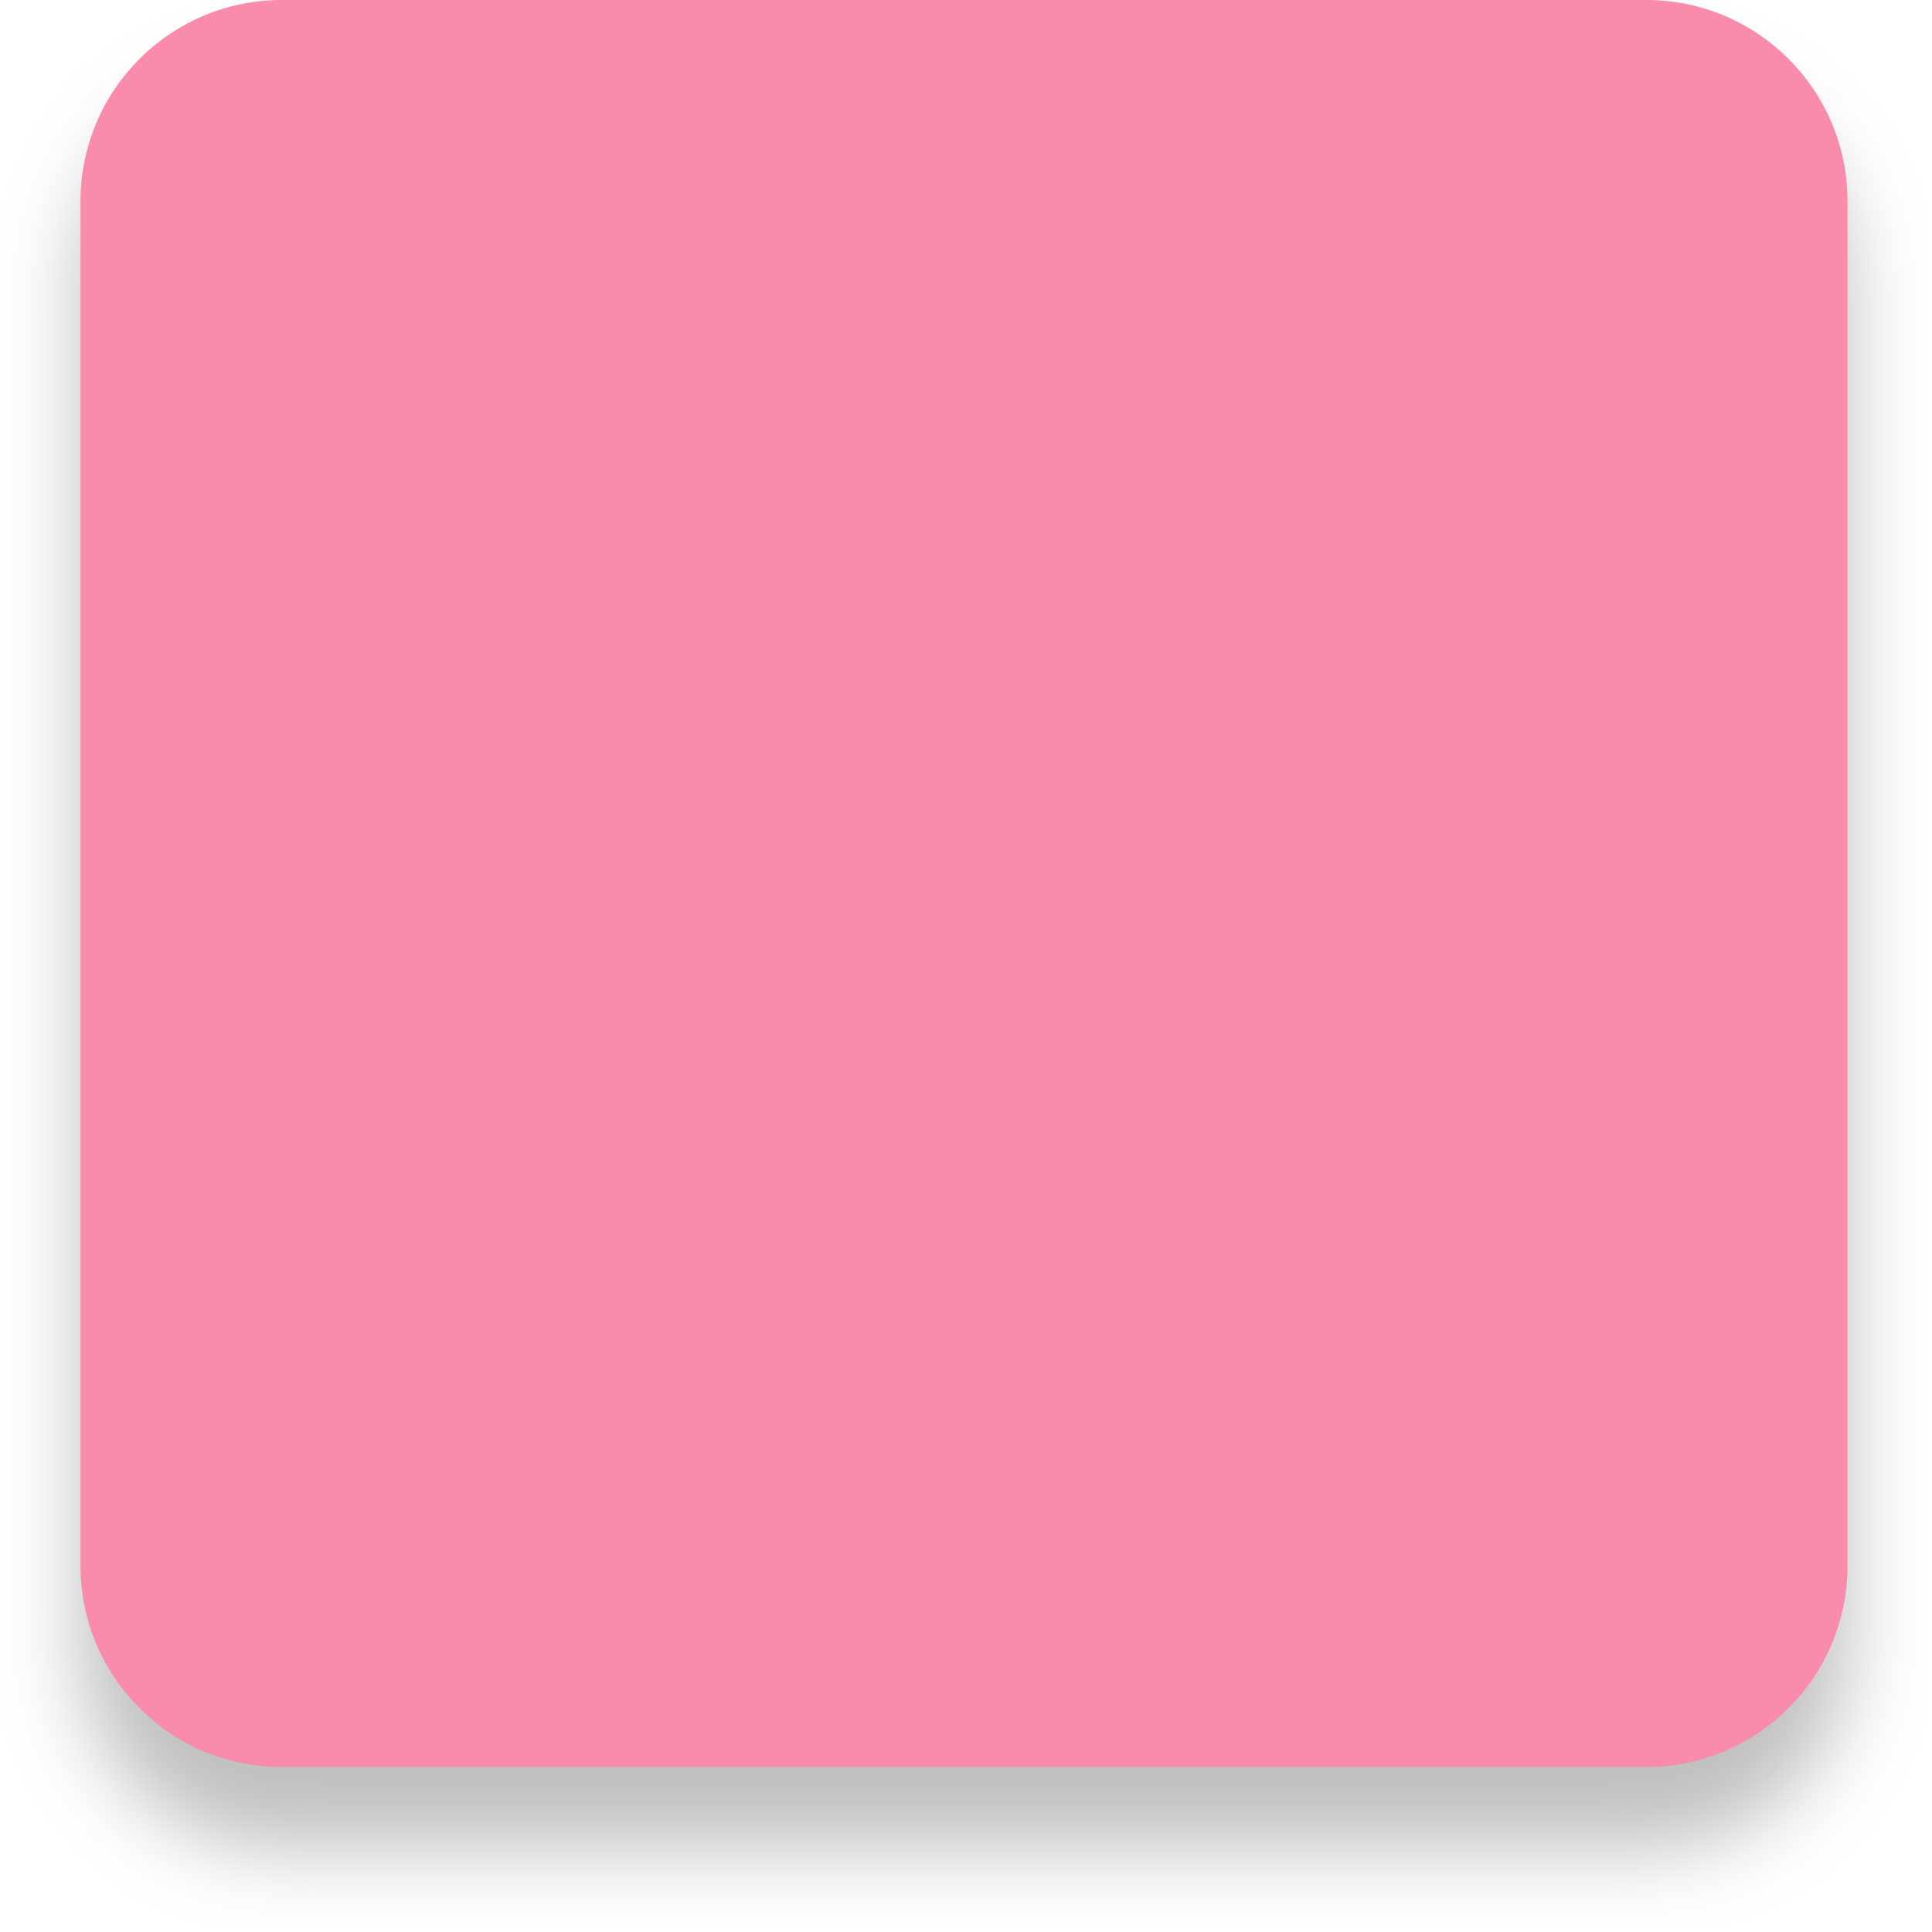
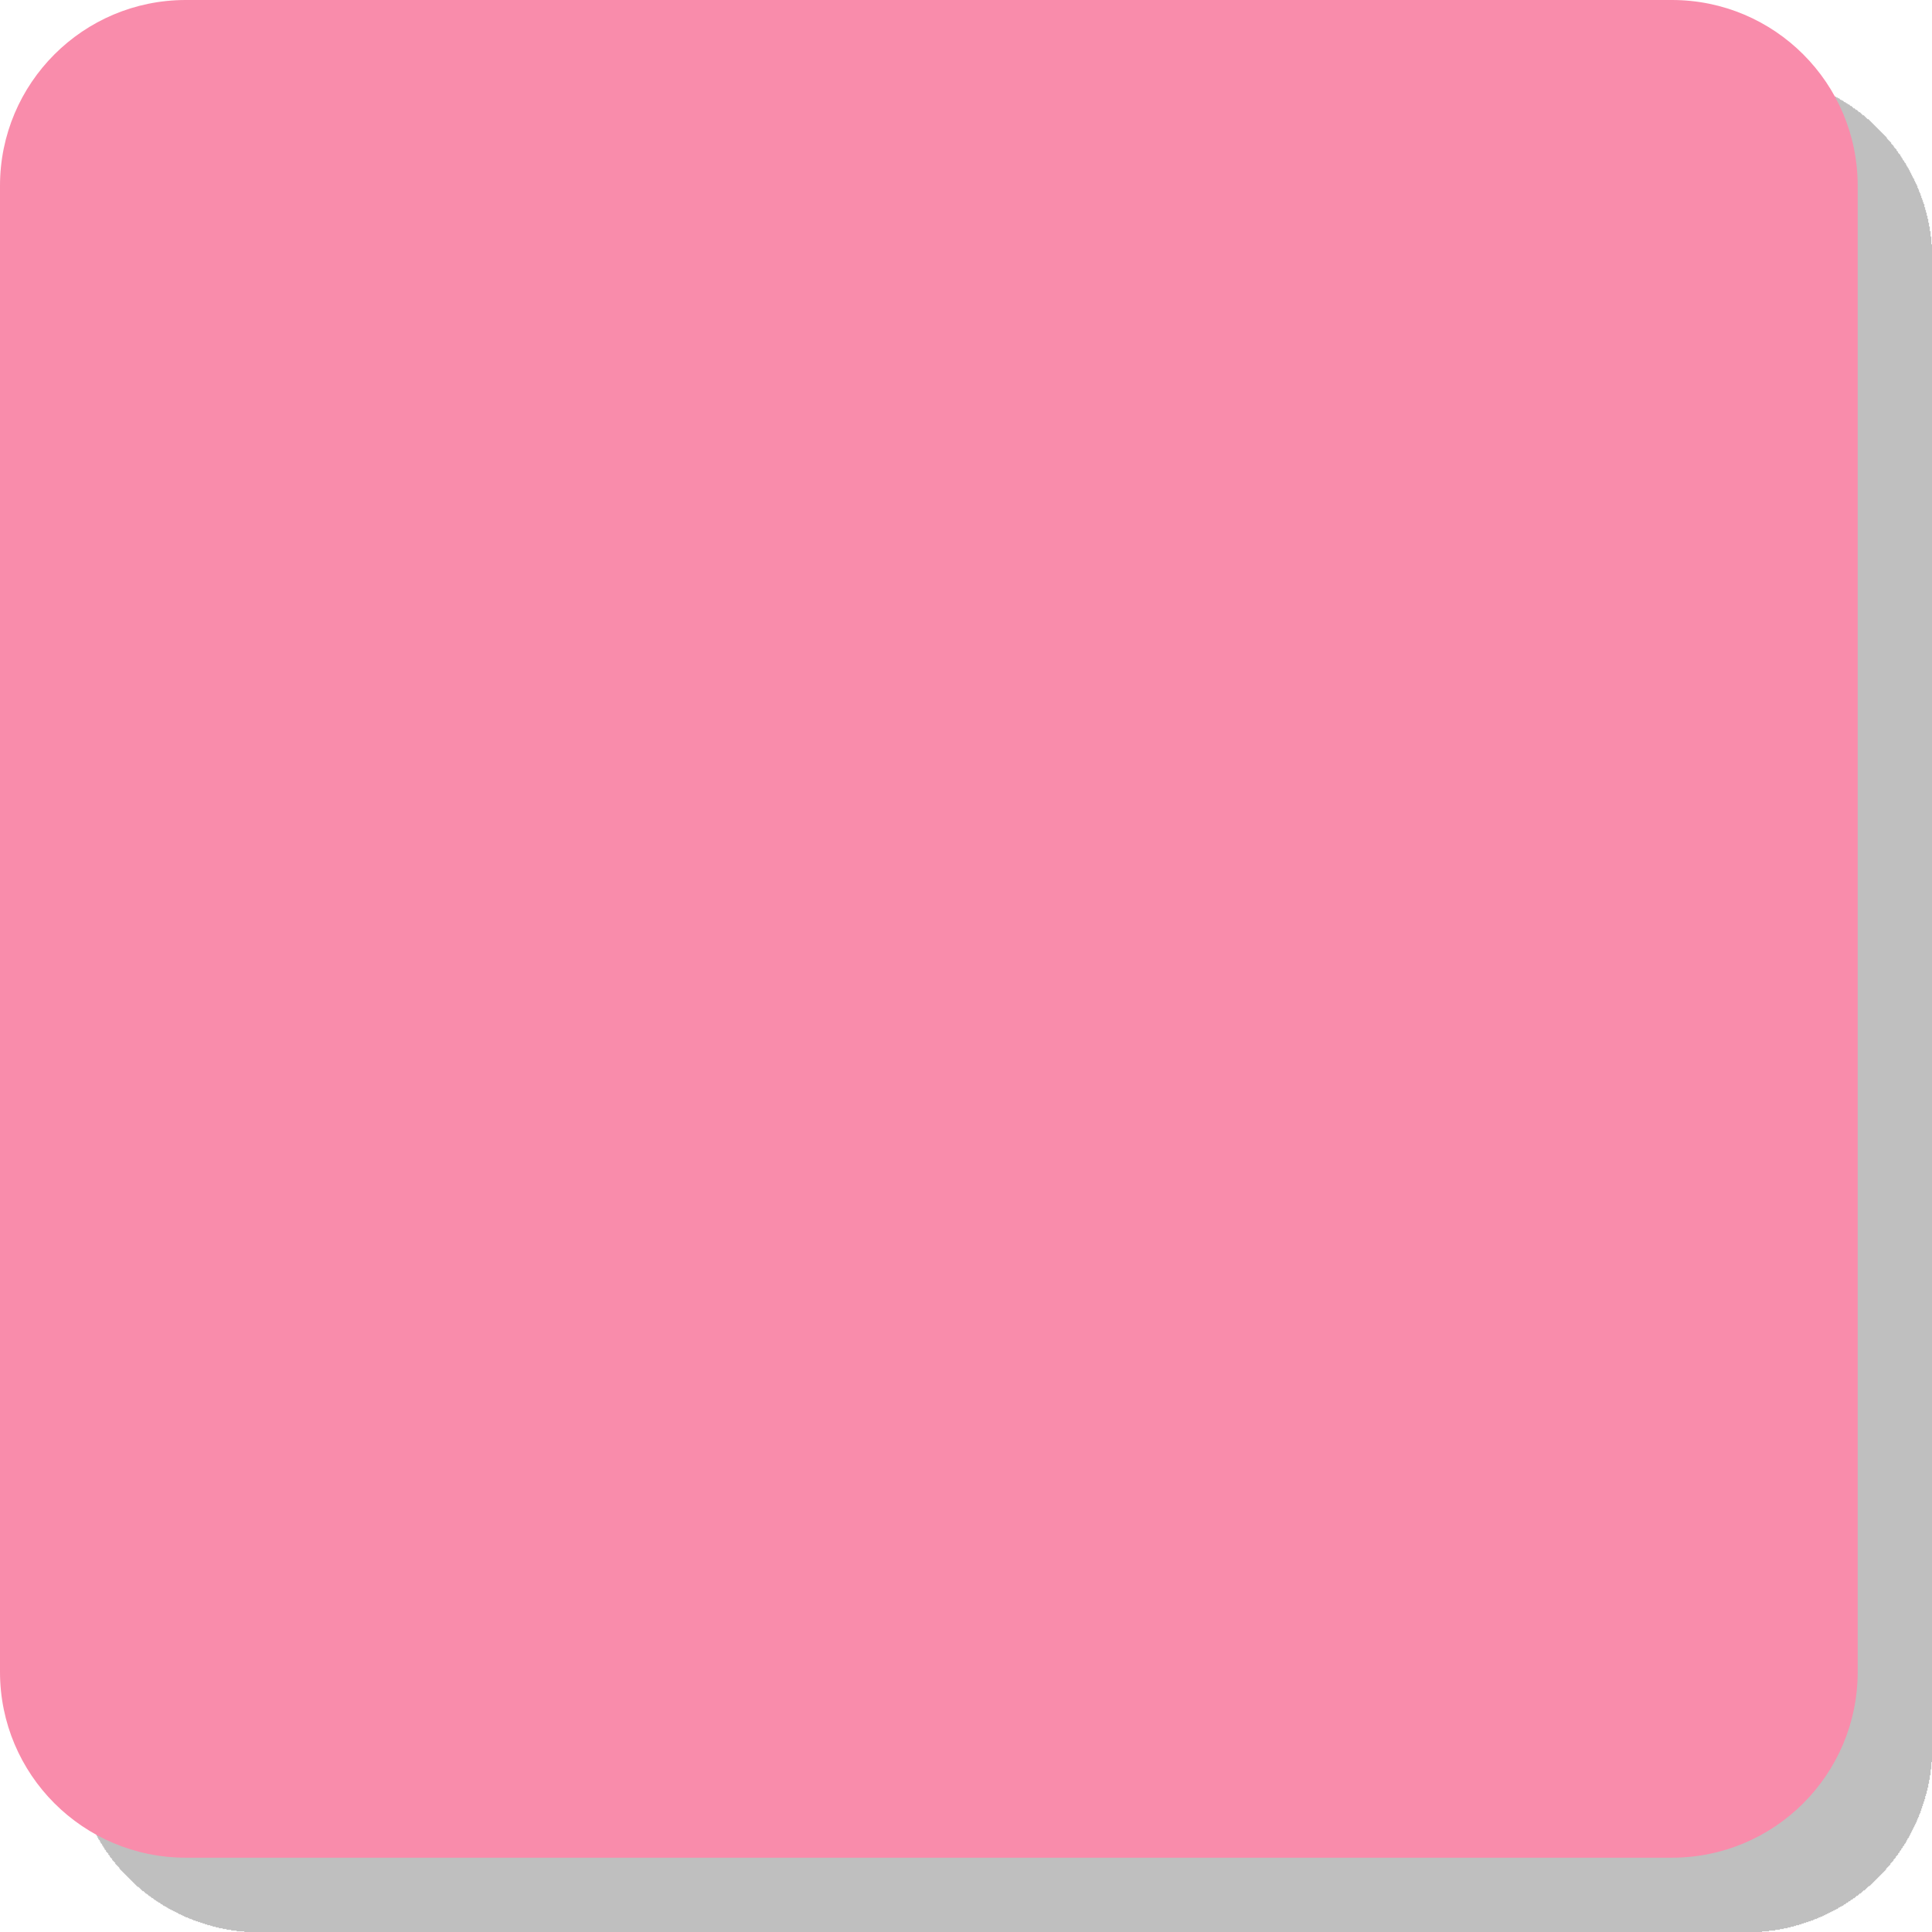
- <svg xmlns="http://www.w3.org/2000/svg" width="96" height="96" viewBox="0 0 96 96" fill="none">
+ <svg xmlns="http://www.w3.org/2000/svg" width="104" height="104" viewBox="0 0 104 104" fill="none">
  <g filter="url(#filter0_d)">
-     <rect x="4" width="87.802" height="87.802" rx="10" fill="#F98CAB" />
+     <rect width="100" height="100" rx="10" fill="#F98CAB" />
  </g>
  <defs>
-     <filter id="filter0_d" x="0" y="0" width="95.802" height="95.802" filterUnits="userSpaceOnUse" color-interpolation-filters="sRGB">
+     <filter id="filter0_d" x="0" y="0" width="104" height="104" filterUnits="userSpaceOnUse" color-interpolation-filters="sRGB">
      <feFlood flood-opacity="0" result="BackgroundImageFix" />
      <feColorMatrix in="SourceAlpha" type="matrix" values="0 0 0 0 0 0 0 0 0 0 0 0 0 0 0 0 0 0 127 0" />
-       <feOffset dy="4" />
-       <feGaussianBlur stdDeviation="2" />
+       <feOffset dx="4" dy="4" />
      <feColorMatrix type="matrix" values="0 0 0 0 0 0 0 0 0 0 0 0 0 0 0 0 0 0 0.25 0" />
      <feBlend mode="normal" in2="BackgroundImageFix" result="effect1_dropShadow" />
      <feBlend mode="normal" in="SourceGraphic" in2="effect1_dropShadow" result="shape" />
    </filter>
  </defs>
</svg>
